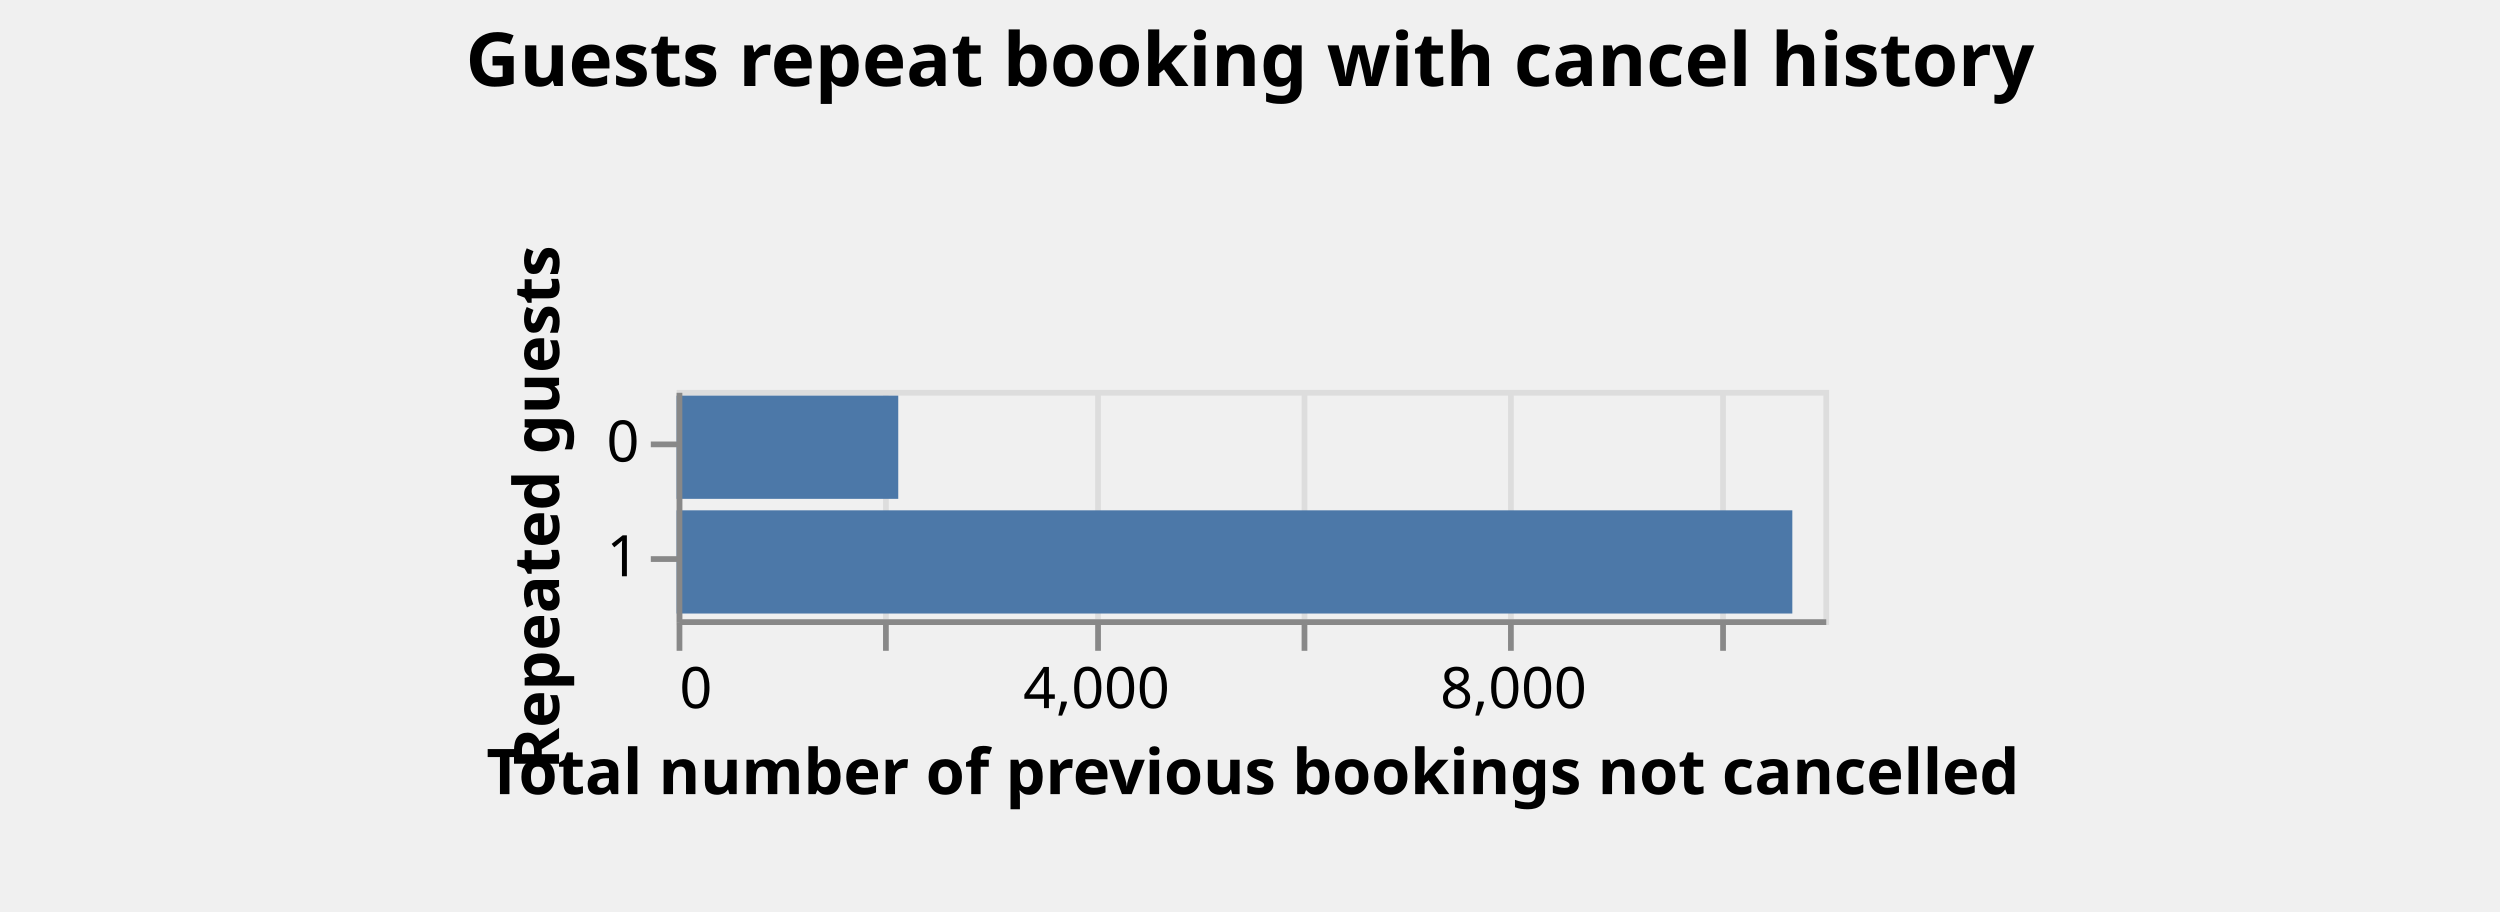
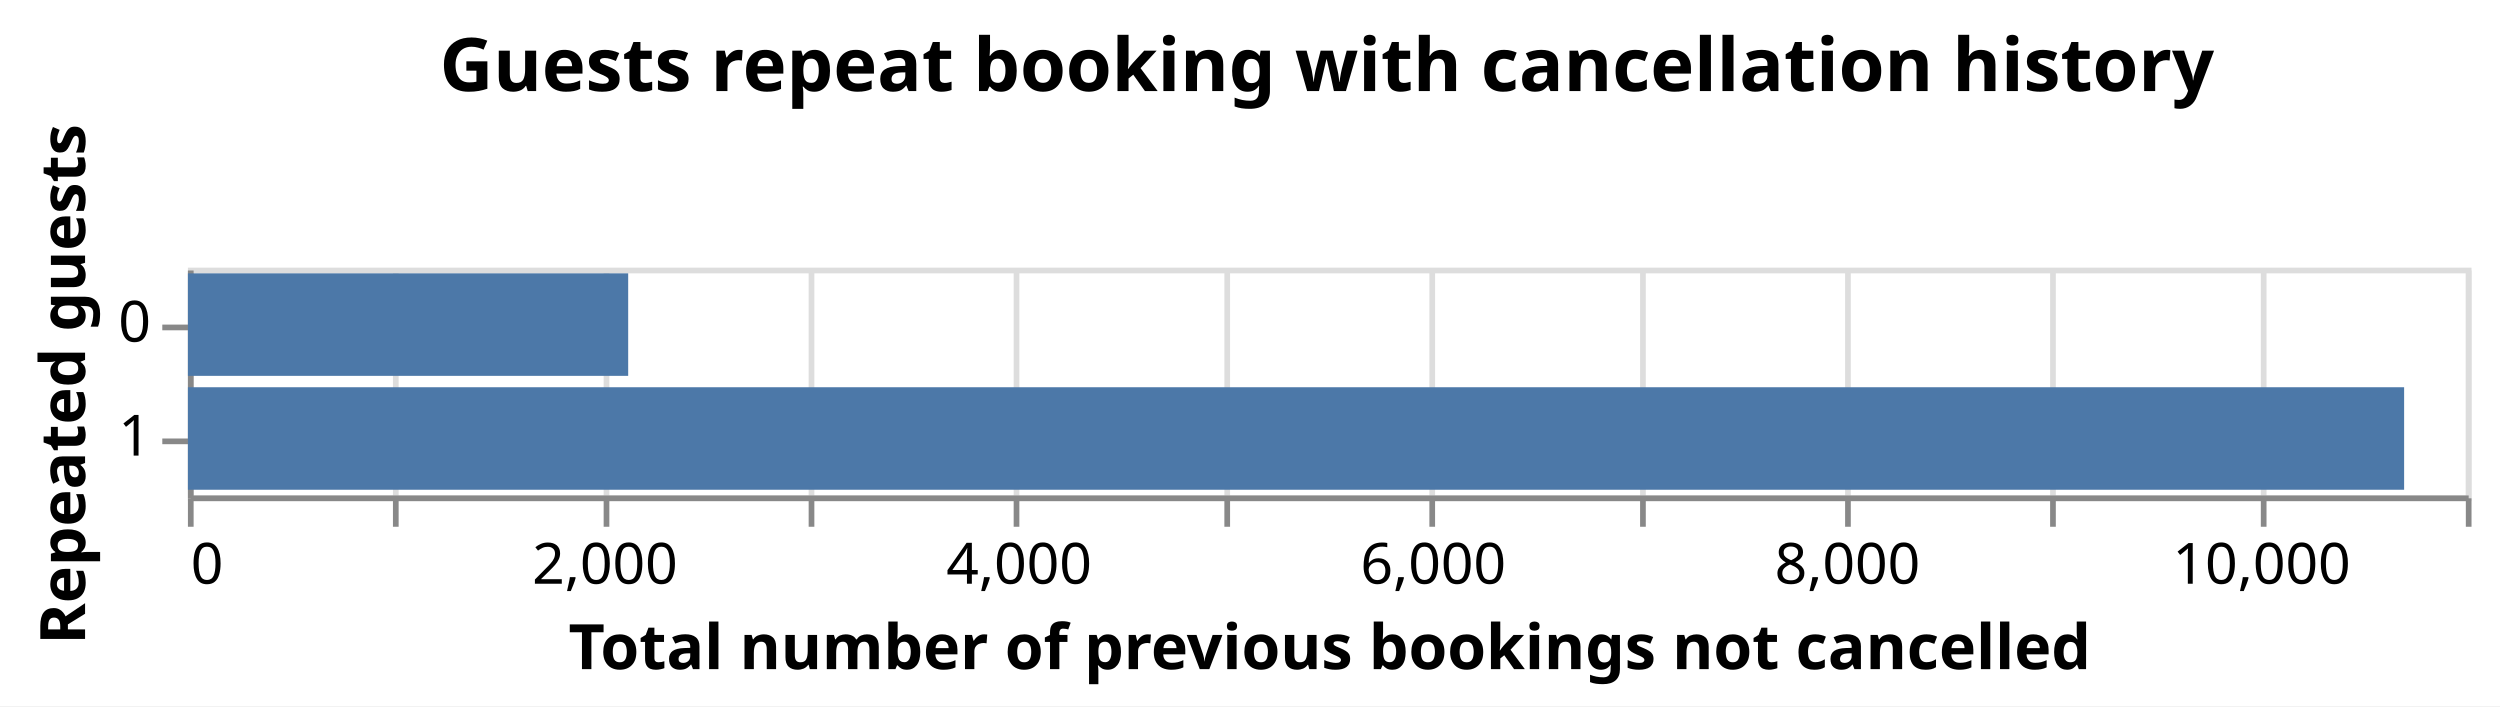
- <svg xmlns="http://www.w3.org/2000/svg" class="marks" width="436" height="159" viewBox="0 0 436 159" version="1.1">
-   <g transform="translate(118,68)">
+ <svg xmlns="http://www.w3.org/2000/svg" class="marks" width="439" height="124" viewBox="0 0 439 124" version="1.1">
+   <rect width="439" height="124" style="fill: white;" />
+   <g transform="translate(33,47)">
    <g class="mark-group role-frame root">
      <g transform="translate(0,0)">
-         <path class="background" d="M0.5,0.5h200v40h-200Z" style="fill: none; stroke: #ddd;" />
+         <path class="background" d="M0.5,0.5h400v40h-400Z" style="fill: none; stroke: #ddd;" />
        <g>
          <g class="mark-group role-axis">
            <g transform="translate(0.5,40.5)">
              <path class="background" d="M0,0h0v0h0Z" style="pointer-events: none; fill: none;" />
              <g>
                <g class="mark-rule role-axis-grid" style="pointer-events: none;">
                  <line transform="translate(0,0)" x2="0" y2="-40" style="fill: none; stroke: #ddd; stroke-width: 1; opacity: 1;" />
                  <line transform="translate(36,0)" x2="0" y2="-40" style="fill: none; stroke: #ddd; stroke-width: 1; opacity: 1;" />
                  <line transform="translate(73,0)" x2="0" y2="-40" style="fill: none; stroke: #ddd; stroke-width: 1; opacity: 1;" />
                  <line transform="translate(109,0)" x2="0" y2="-40" style="fill: none; stroke: #ddd; stroke-width: 1; opacity: 1;" />
                  <line transform="translate(145,0)" x2="0" y2="-40" style="fill: none; stroke: #ddd; stroke-width: 1; opacity: 1;" />
                  <line transform="translate(182,0)" x2="0" y2="-40" style="fill: none; stroke: #ddd; stroke-width: 1; opacity: 1;" />
+                   <line transform="translate(218,0)" x2="0" y2="-40" style="fill: none; stroke: #ddd; stroke-width: 1; opacity: 1;" />
+                   <line transform="translate(255,0)" x2="0" y2="-40" style="fill: none; stroke: #ddd; stroke-width: 1; opacity: 1;" />
+                   <line transform="translate(291,0)" x2="0" y2="-40" style="fill: none; stroke: #ddd; stroke-width: 1; opacity: 1;" />
+                   <line transform="translate(327,0)" x2="0" y2="-40" style="fill: none; stroke: #ddd; stroke-width: 1; opacity: 1;" />
+                   <line transform="translate(364,0)" x2="0" y2="-40" style="fill: none; stroke: #ddd; stroke-width: 1; opacity: 1;" />
+                   <line transform="translate(400,0)" x2="0" y2="-40" style="fill: none; stroke: #ddd; stroke-width: 1; opacity: 1;" />
                </g>
              </g>
+               <path class="foreground" d="" style="pointer-events: none; display: none; fill: none;" />
            </g>
-           </g>
-           <g class="mark-rect role-mark marks">
-             <path d="M0,1h38.655v18h-38.655Z" style="fill: #4c78a8;" />
-             <path d="M0,21h194.582v18h-194.582Z" style="fill: #4c78a8;" />
-           </g>
-           <g class="mark-text role-title" style="pointer-events: none;">
-             <text text-anchor="middle" transform="translate(100,-53)" style="font-family: sans-serif; font-size: 13px; font-weight: bold; fill: #000; opacity: 1;">Guests repeat booking with cancel history</text>
          </g>
          <g class="mark-group role-axis">
            <g transform="translate(0.5,40.5)">
              <path class="background" d="M0,0h0v0h0Z" style="pointer-events: none; fill: none;" />
              <g>
                <g class="mark-rule role-axis-tick" style="pointer-events: none;">
                  <line transform="translate(0,0)" x2="0" y2="5" style="fill: none; stroke: #888; stroke-width: 1; opacity: 1;" />
                  <line transform="translate(36,0)" x2="0" y2="5" style="fill: none; stroke: #888; stroke-width: 1; opacity: 1;" />
                  <line transform="translate(73,0)" x2="0" y2="5" style="fill: none; stroke: #888; stroke-width: 1; opacity: 1;" />
                  <line transform="translate(109,0)" x2="0" y2="5" style="fill: none; stroke: #888; stroke-width: 1; opacity: 1;" />
                  <line transform="translate(145,0)" x2="0" y2="5" style="fill: none; stroke: #888; stroke-width: 1; opacity: 1;" />
                  <line transform="translate(182,0)" x2="0" y2="5" style="fill: none; stroke: #888; stroke-width: 1; opacity: 1;" />
+                   <line transform="translate(218,0)" x2="0" y2="5" style="fill: none; stroke: #888; stroke-width: 1; opacity: 1;" />
+                   <line transform="translate(255,0)" x2="0" y2="5" style="fill: none; stroke: #888; stroke-width: 1; opacity: 1;" />
+                   <line transform="translate(291,0)" x2="0" y2="5" style="fill: none; stroke: #888; stroke-width: 1; opacity: 1;" />
+                   <line transform="translate(327,0)" x2="0" y2="5" style="fill: none; stroke: #888; stroke-width: 1; opacity: 1;" />
+                   <line transform="translate(364,0)" x2="0" y2="5" style="fill: none; stroke: #888; stroke-width: 1; opacity: 1;" />
+                   <line transform="translate(400,0)" x2="0" y2="5" style="fill: none; stroke: #888; stroke-width: 1; opacity: 1;" />
                </g>
                <g class="mark-text role-axis-label" style="pointer-events: none;">
                  <text text-anchor="start" transform="translate(0,15)" style="font-family: sans-serif; font-size: 10px; fill: #000; opacity: 1;">0</text>
-                   <text text-anchor="middle" transform="translate(36.36364,15)" style="font-family: sans-serif; font-size: 10px; fill: #000; opacity: 0;">2,000</text>
-                   <text text-anchor="middle" transform="translate(72.72727,15)" style="font-family: sans-serif; font-size: 10px; fill: #000; opacity: 1;">4,000</text>
-                   <text text-anchor="middle" transform="translate(109.0909,15)" style="font-family: sans-serif; font-size: 10px; fill: #000; opacity: 0;">6,000</text>
-                   <text text-anchor="middle" transform="translate(145.4545,15)" style="font-family: sans-serif; font-size: 10px; fill: #000; opacity: 1;">8,000</text>
-                   <text text-anchor="middle" transform="translate(181.8182,15)" style="font-family: sans-serif; font-size: 10px; fill: #000; opacity: 0;">10,000</text>
+                   <text text-anchor="middle" transform="translate(36.36364,15)" style="font-family: sans-serif; font-size: 10px; fill: #000; opacity: 0;">1,000</text>
+                   <text text-anchor="middle" transform="translate(72.72727,15)" style="font-family: sans-serif; font-size: 10px; fill: #000; opacity: 1;">2,000</text>
+                   <text text-anchor="middle" transform="translate(109.0909,15)" style="font-family: sans-serif; font-size: 10px; fill: #000; opacity: 0;">3,000</text>
+                   <text text-anchor="middle" transform="translate(145.4545,15)" style="font-family: sans-serif; font-size: 10px; fill: #000; opacity: 1;">4,000</text>
+                   <text text-anchor="middle" transform="translate(181.8182,15)" style="font-family: sans-serif; font-size: 10px; fill: #000; opacity: 0;">5,000</text>
+                   <text text-anchor="middle" transform="translate(218.1818,15)" style="font-family: sans-serif; font-size: 10px; fill: #000; opacity: 1;">6,000</text>
+                   <text text-anchor="middle" transform="translate(254.5455,15)" style="font-family: sans-serif; font-size: 10px; fill: #000; opacity: 0;">7,000</text>
+                   <text text-anchor="middle" transform="translate(290.9091,15)" style="font-family: sans-serif; font-size: 10px; fill: #000; opacity: 1;">8,000</text>
+                   <text text-anchor="middle" transform="translate(327.2727,15)" style="font-family: sans-serif; font-size: 10px; fill: #000; opacity: 0;">9,000</text>
+                   <text text-anchor="middle" transform="translate(363.6364,15)" style="font-family: sans-serif; font-size: 10px; fill: #000; opacity: 1;">10,000</text>
+                   <text text-anchor="end" transform="translate(400,15)" style="font-family: sans-serif; font-size: 10px; fill: #000; opacity: 0;">11,000</text>
                </g>
                <g class="mark-rule role-axis-domain" style="pointer-events: none;">
-                   <line transform="translate(0,0)" x2="200" y2="0" style="fill: none; stroke: #888; stroke-width: 1; opacity: 1;" />
+                   <line transform="translate(0,0)" x2="400" y2="0" style="fill: none; stroke: #888; stroke-width: 1; opacity: 1;" />
                </g>
                <g class="mark-text role-axis-title" style="pointer-events: none;">
-                   <text text-anchor="middle" transform="translate(100,30)" style="font-family: sans-serif; font-size: 11px; font-weight: bold; fill: #000; opacity: 1;">Total number of previous bookings not cancelled</text>
+                   <text text-anchor="middle" transform="translate(200,30)" style="font-family: sans-serif; font-size: 11px; font-weight: bold; fill: #000; opacity: 1;">Total number of previous bookings not cancelled</text>
                </g>
              </g>
+               <path class="foreground" d="" style="pointer-events: none; display: none; fill: none;" />
            </g>
          </g>
          <g class="mark-group role-axis">
            <g transform="translate(0.5,0.5)">
              <path class="background" d="M0,0h0v0h0Z" style="pointer-events: none; fill: none;" />
              <g>
                <g class="mark-rule role-axis-tick" style="pointer-events: none;">
-                   <line transform="translate(0,9)" x2="-5" y2="0" style="fill: none; stroke: #888; stroke-width: 1; opacity: 1;" />
-                   <line transform="translate(0,29)" x2="-5" y2="0" style="fill: none; stroke: #888; stroke-width: 1; opacity: 1;" />
+                   <line transform="translate(0,10)" x2="-5" y2="0" style="fill: none; stroke: #888; stroke-width: 1; opacity: 1;" />
+                   <line transform="translate(0,30)" x2="-5" y2="0" style="fill: none; stroke: #888; stroke-width: 1; opacity: 1;" />
                </g>
                <g class="mark-text role-axis-label" style="pointer-events: none;">
-                   <text text-anchor="end" transform="translate(-7,12)" style="font-family: sans-serif; font-size: 10px; fill: #000; opacity: 1;">0</text>
-                   <text text-anchor="end" transform="translate(-7,32)" style="font-family: sans-serif; font-size: 10px; fill: #000; opacity: 1;">1</text>
+                   <text text-anchor="end" transform="translate(-7,12.5)" style="font-family: sans-serif; font-size: 10px; fill: #000; opacity: 1;">0</text>
+                   <text text-anchor="end" transform="translate(-7,32.5)" style="font-family: sans-serif; font-size: 10px; fill: #000; opacity: 1;">1</text>
                </g>
                <g class="mark-rule role-axis-domain" style="pointer-events: none;">
                  <line transform="translate(0,0)" x2="0" y2="40" style="fill: none; stroke: #888; stroke-width: 1; opacity: 1;" />
                </g>
                <g class="mark-text role-axis-title" style="pointer-events: none;">
-                   <text text-anchor="middle" transform="translate(-19,20) rotate(-90) translate(0,-2)" style="font-family: sans-serif; font-size: 11px; font-weight: bold; fill: #000; opacity: 1;">Repeated guests</text>
+                   <text text-anchor="middle" transform="translate(-16.56152,20) rotate(-90) translate(0,-2)" style="font-family: sans-serif; font-size: 11px; font-weight: bold; fill: #000; opacity: 1;">Repeated guests</text>
                </g>
              </g>
+               <path class="foreground" d="" style="pointer-events: none; display: none; fill: none;" />
+             </g>
+           </g>
+           <g class="mark-rect role-mark marks">
+             <path d="M0,1h77.309v18h-77.309Z" style="fill: #4c78a8;" />
+             <path d="M0,21h389.164v18h-389.164Z" style="fill: #4c78a8;" />
+           </g>
+           <g class="mark-group role-title">
+             <g transform="translate(200,-41.01343)">
+               <path class="background" d="M0,0h0v0h0Z" style="pointer-events: none; fill: none;" />
+               <g>
+                 <g class="mark-text role-title-text" style="pointer-events: none;">
+                   <text text-anchor="middle" transform="translate(0,10)" style="font-family: sans-serif; font-size: 13px; font-weight: bold; fill: #000; opacity: 1;">Guests repeat booking with cancellation history</text>
+                 </g>
+               </g>
+               <path class="foreground" d="" style="pointer-events: none; display: none; fill: none;" />
            </g>
          </g>
        </g>
+         <path class="foreground" d="" style="display: none; fill: none;" />
      </g>
    </g>
  </g>
</svg>
